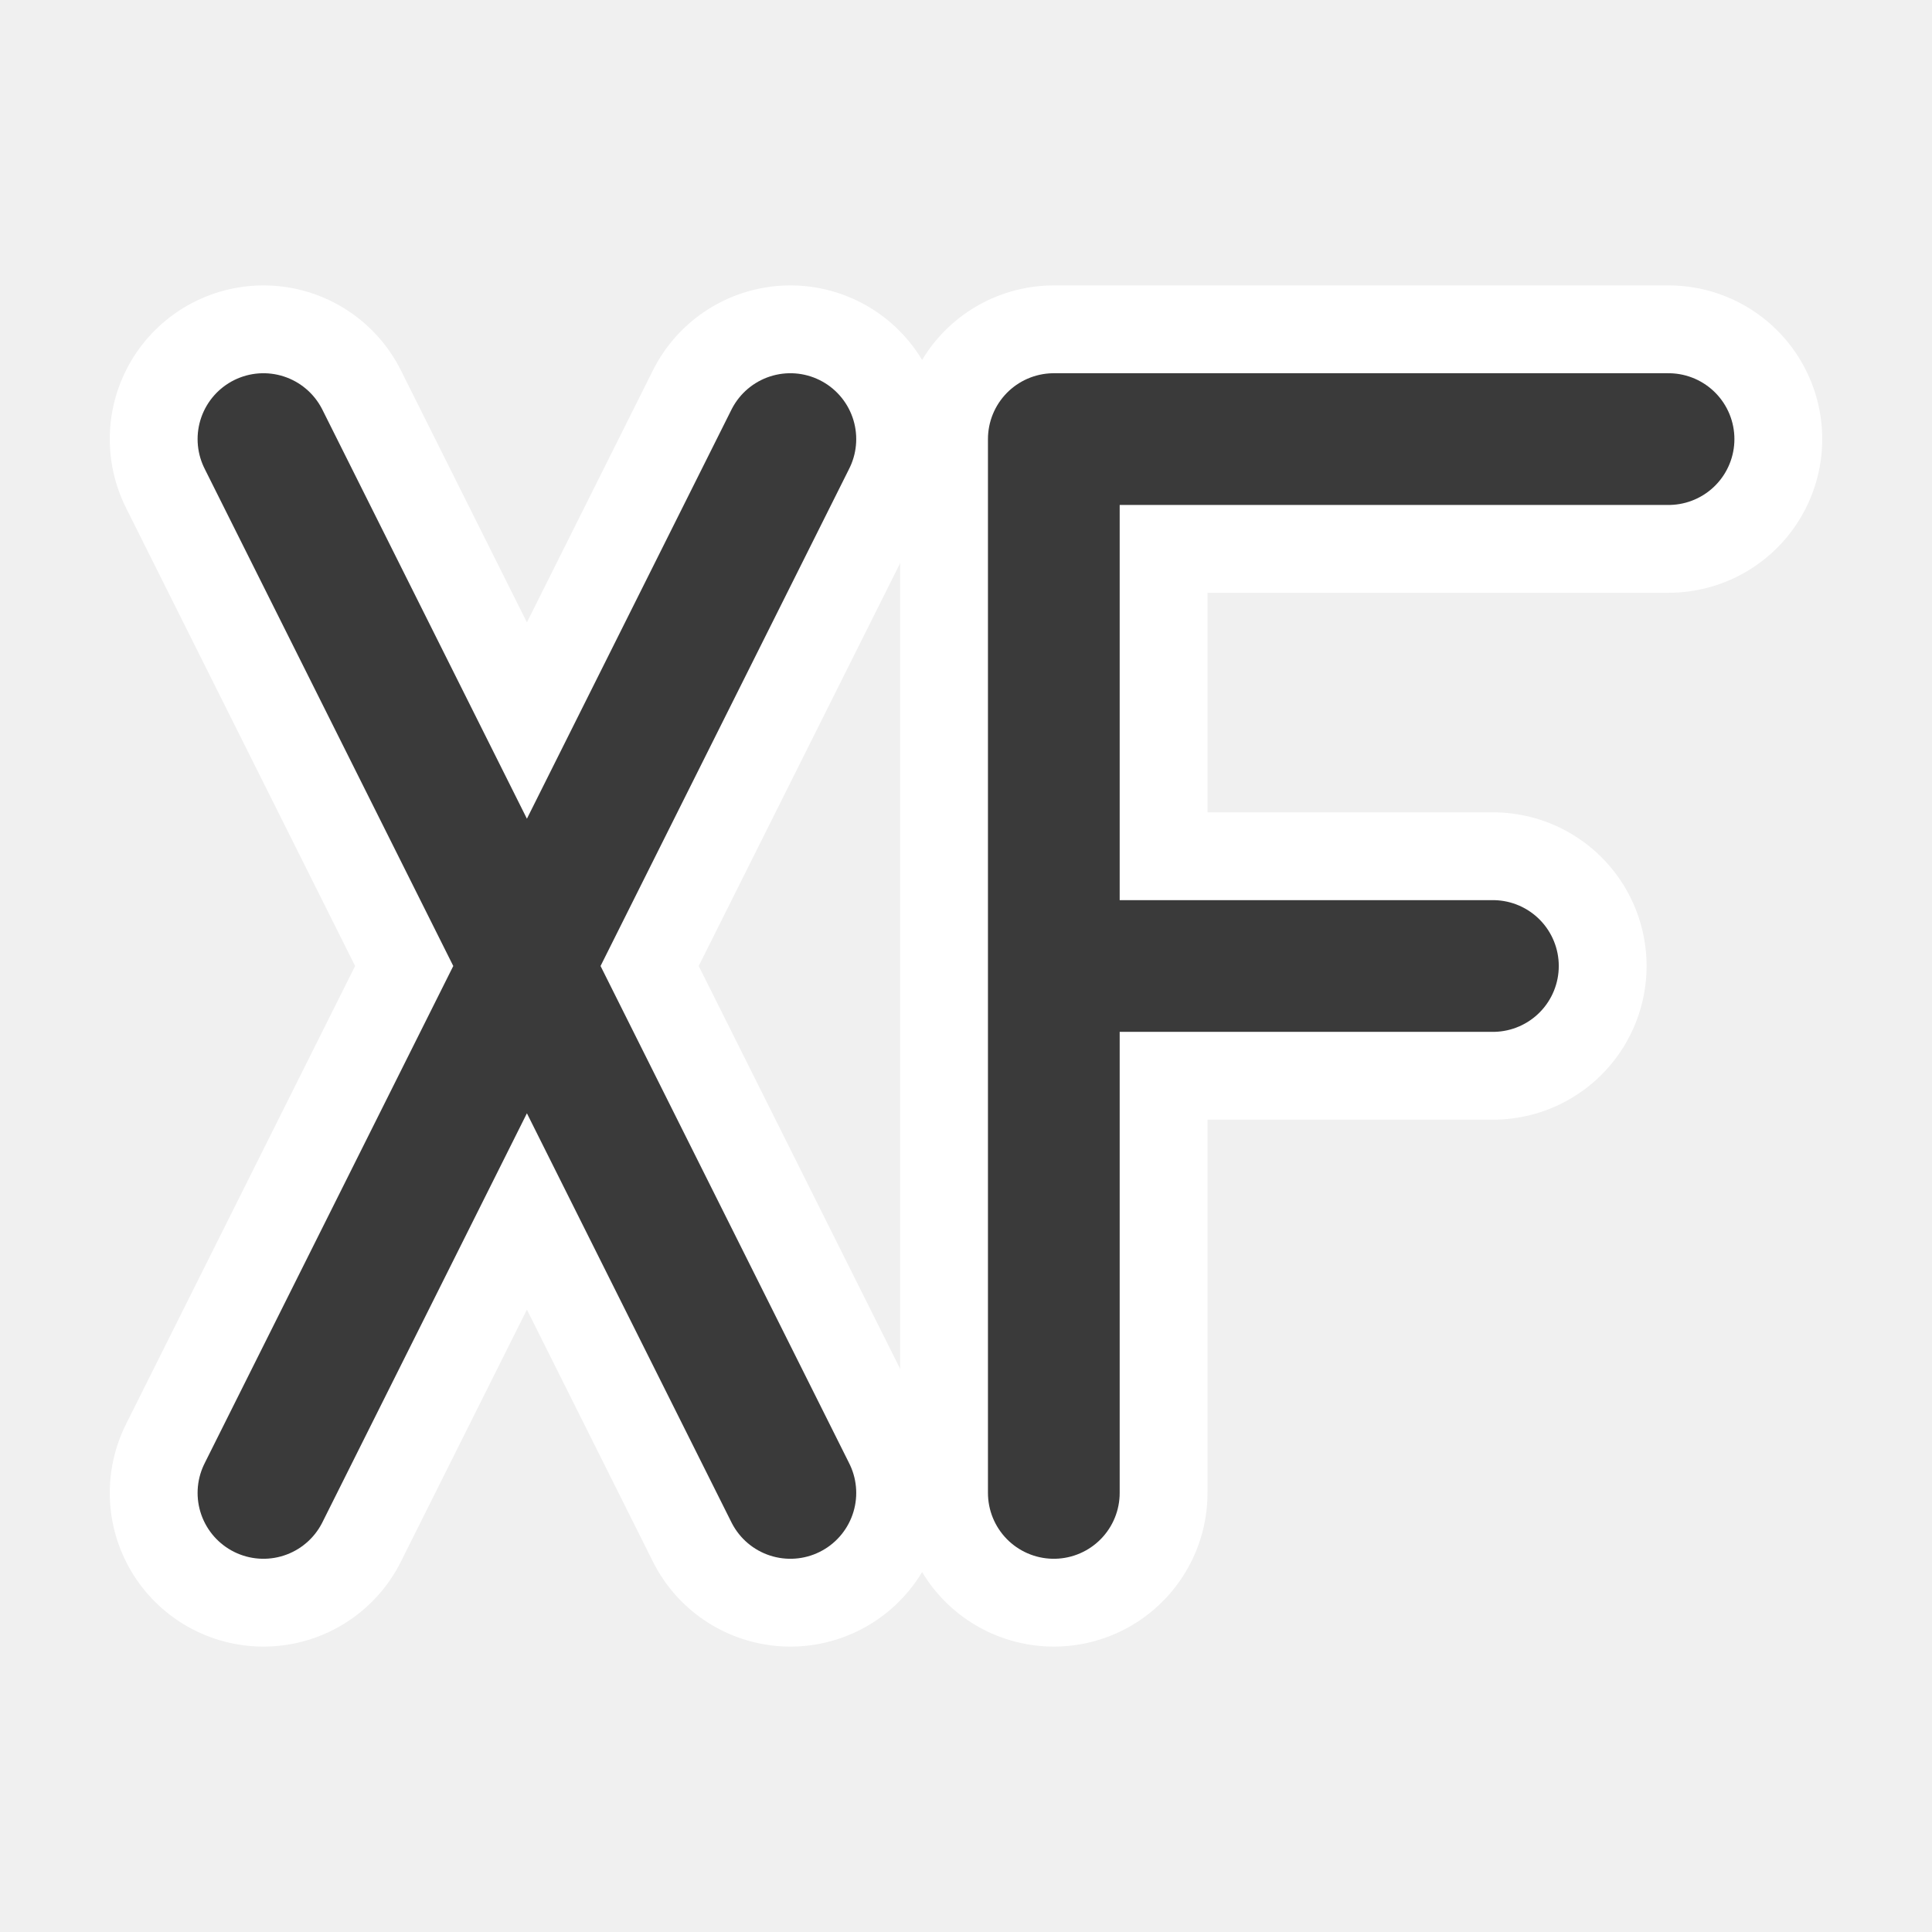
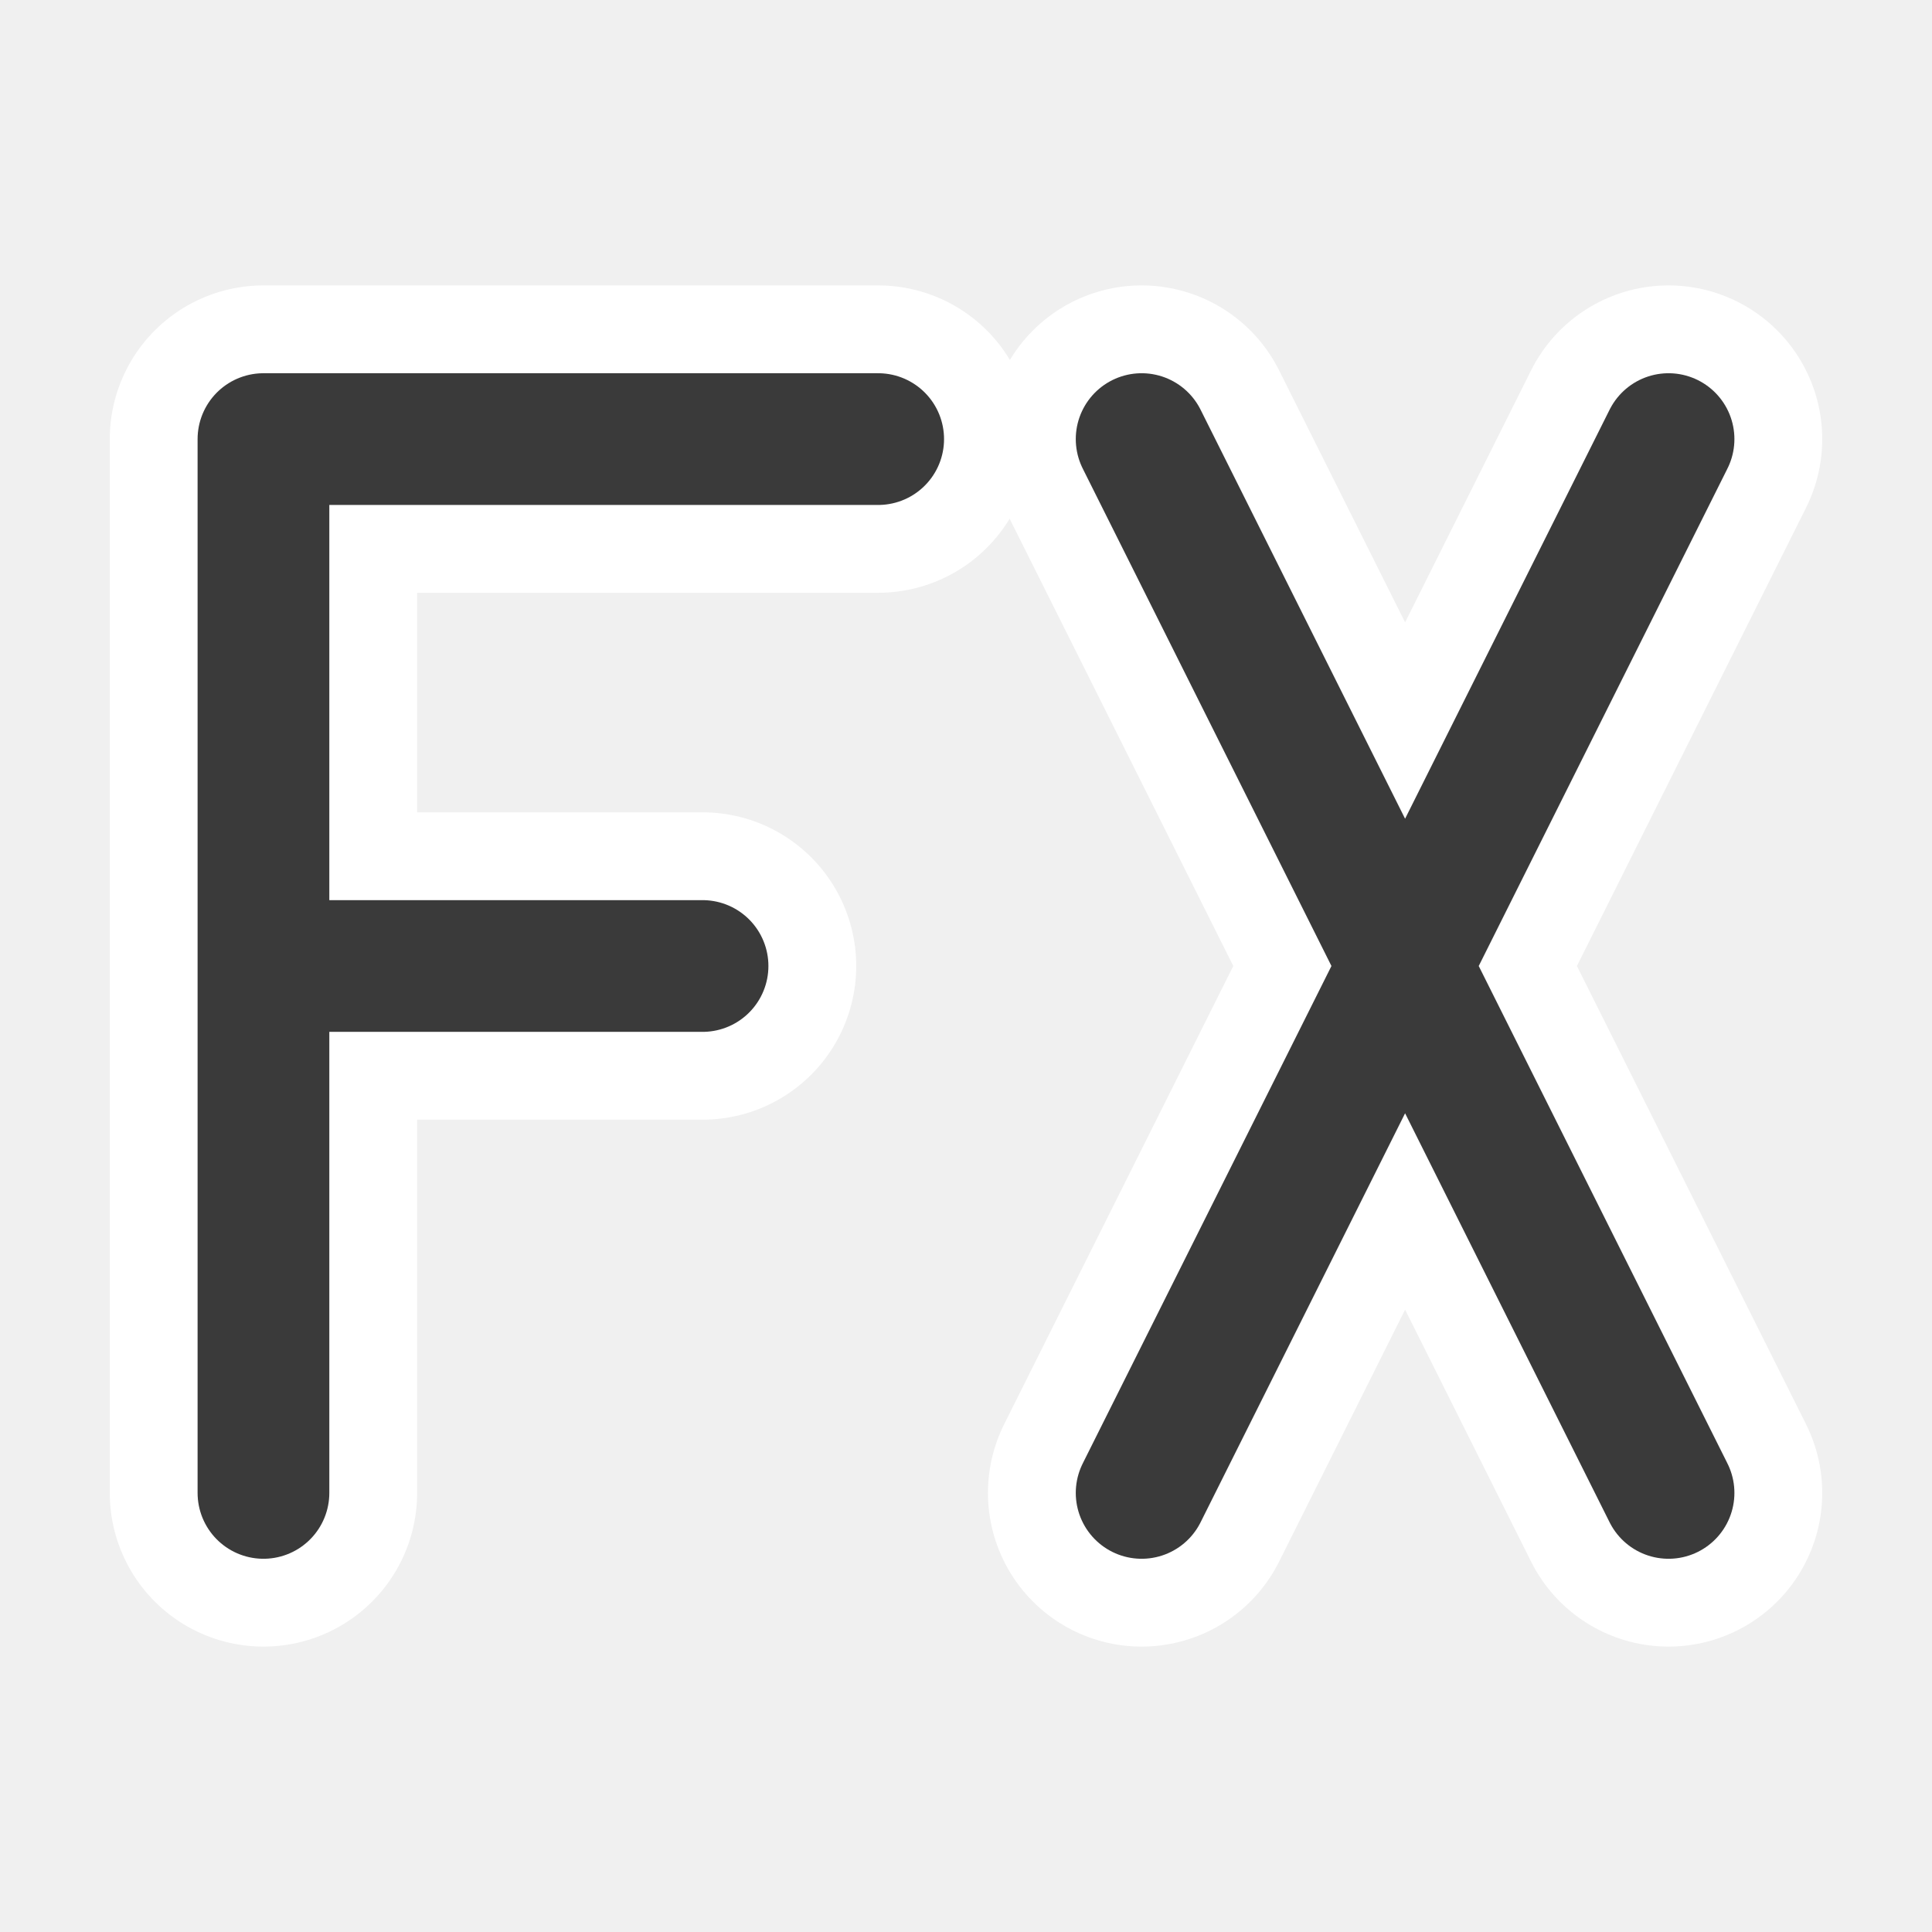
<svg xmlns="http://www.w3.org/2000/svg" viewBox="1 1 22 22" fill="none" stroke="#3a3a3a" stroke-width="1.5" stroke-linecap="round" stroke-linejoin="round">
  <g stroke="#ffffff" stroke-width="3.5">
-     <path d="M4 18 10 6M4 6l6 12" />
-     <path d="M13 6h7M13 12h5M13 6v12" />
+     <path d="M4 6h7M4 12h5M4 6v12" />
+     <path d="M14 18l6-12M14 6l6 12" />
  </g>
-   <path d="M4 18 10 6M4 6l6 12" />
-   <path d="M13 6h7M13 12h5M13 6v12" />
+   <path d="M4 6h7M4 12h5M4 6v12" />
+   <path d="M14 18l6-12M14 6l6 12" />
</svg>
